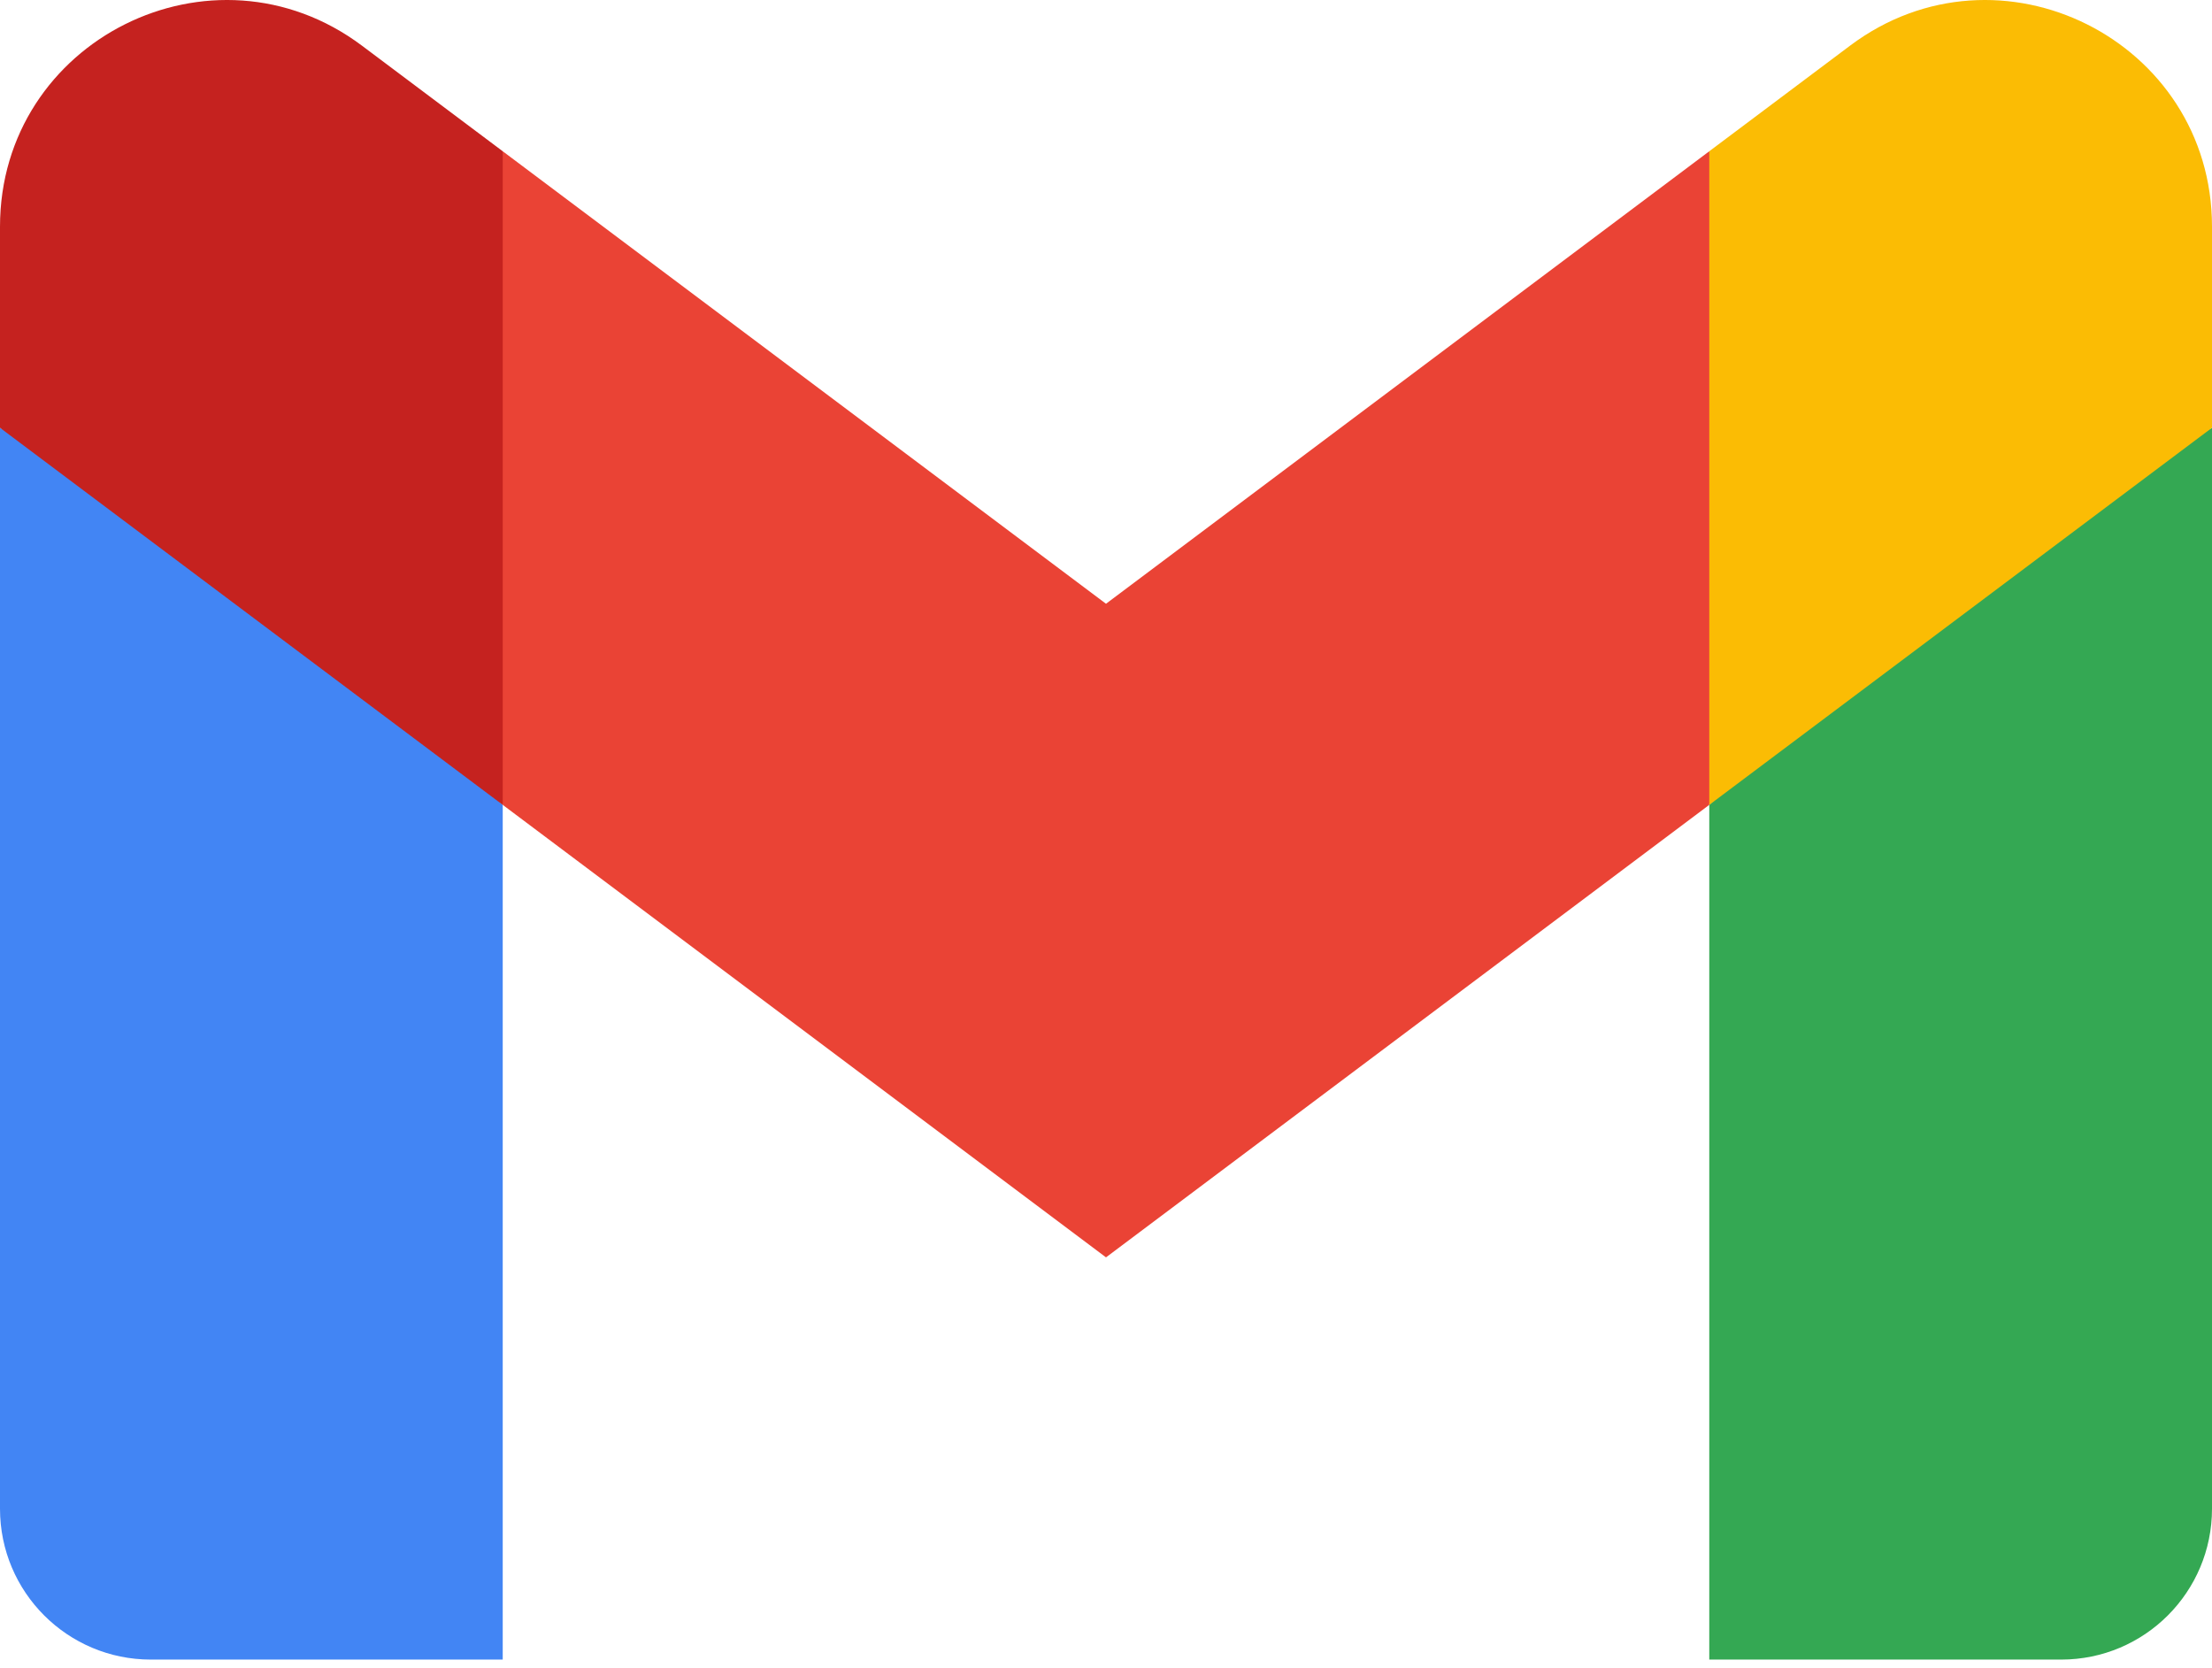
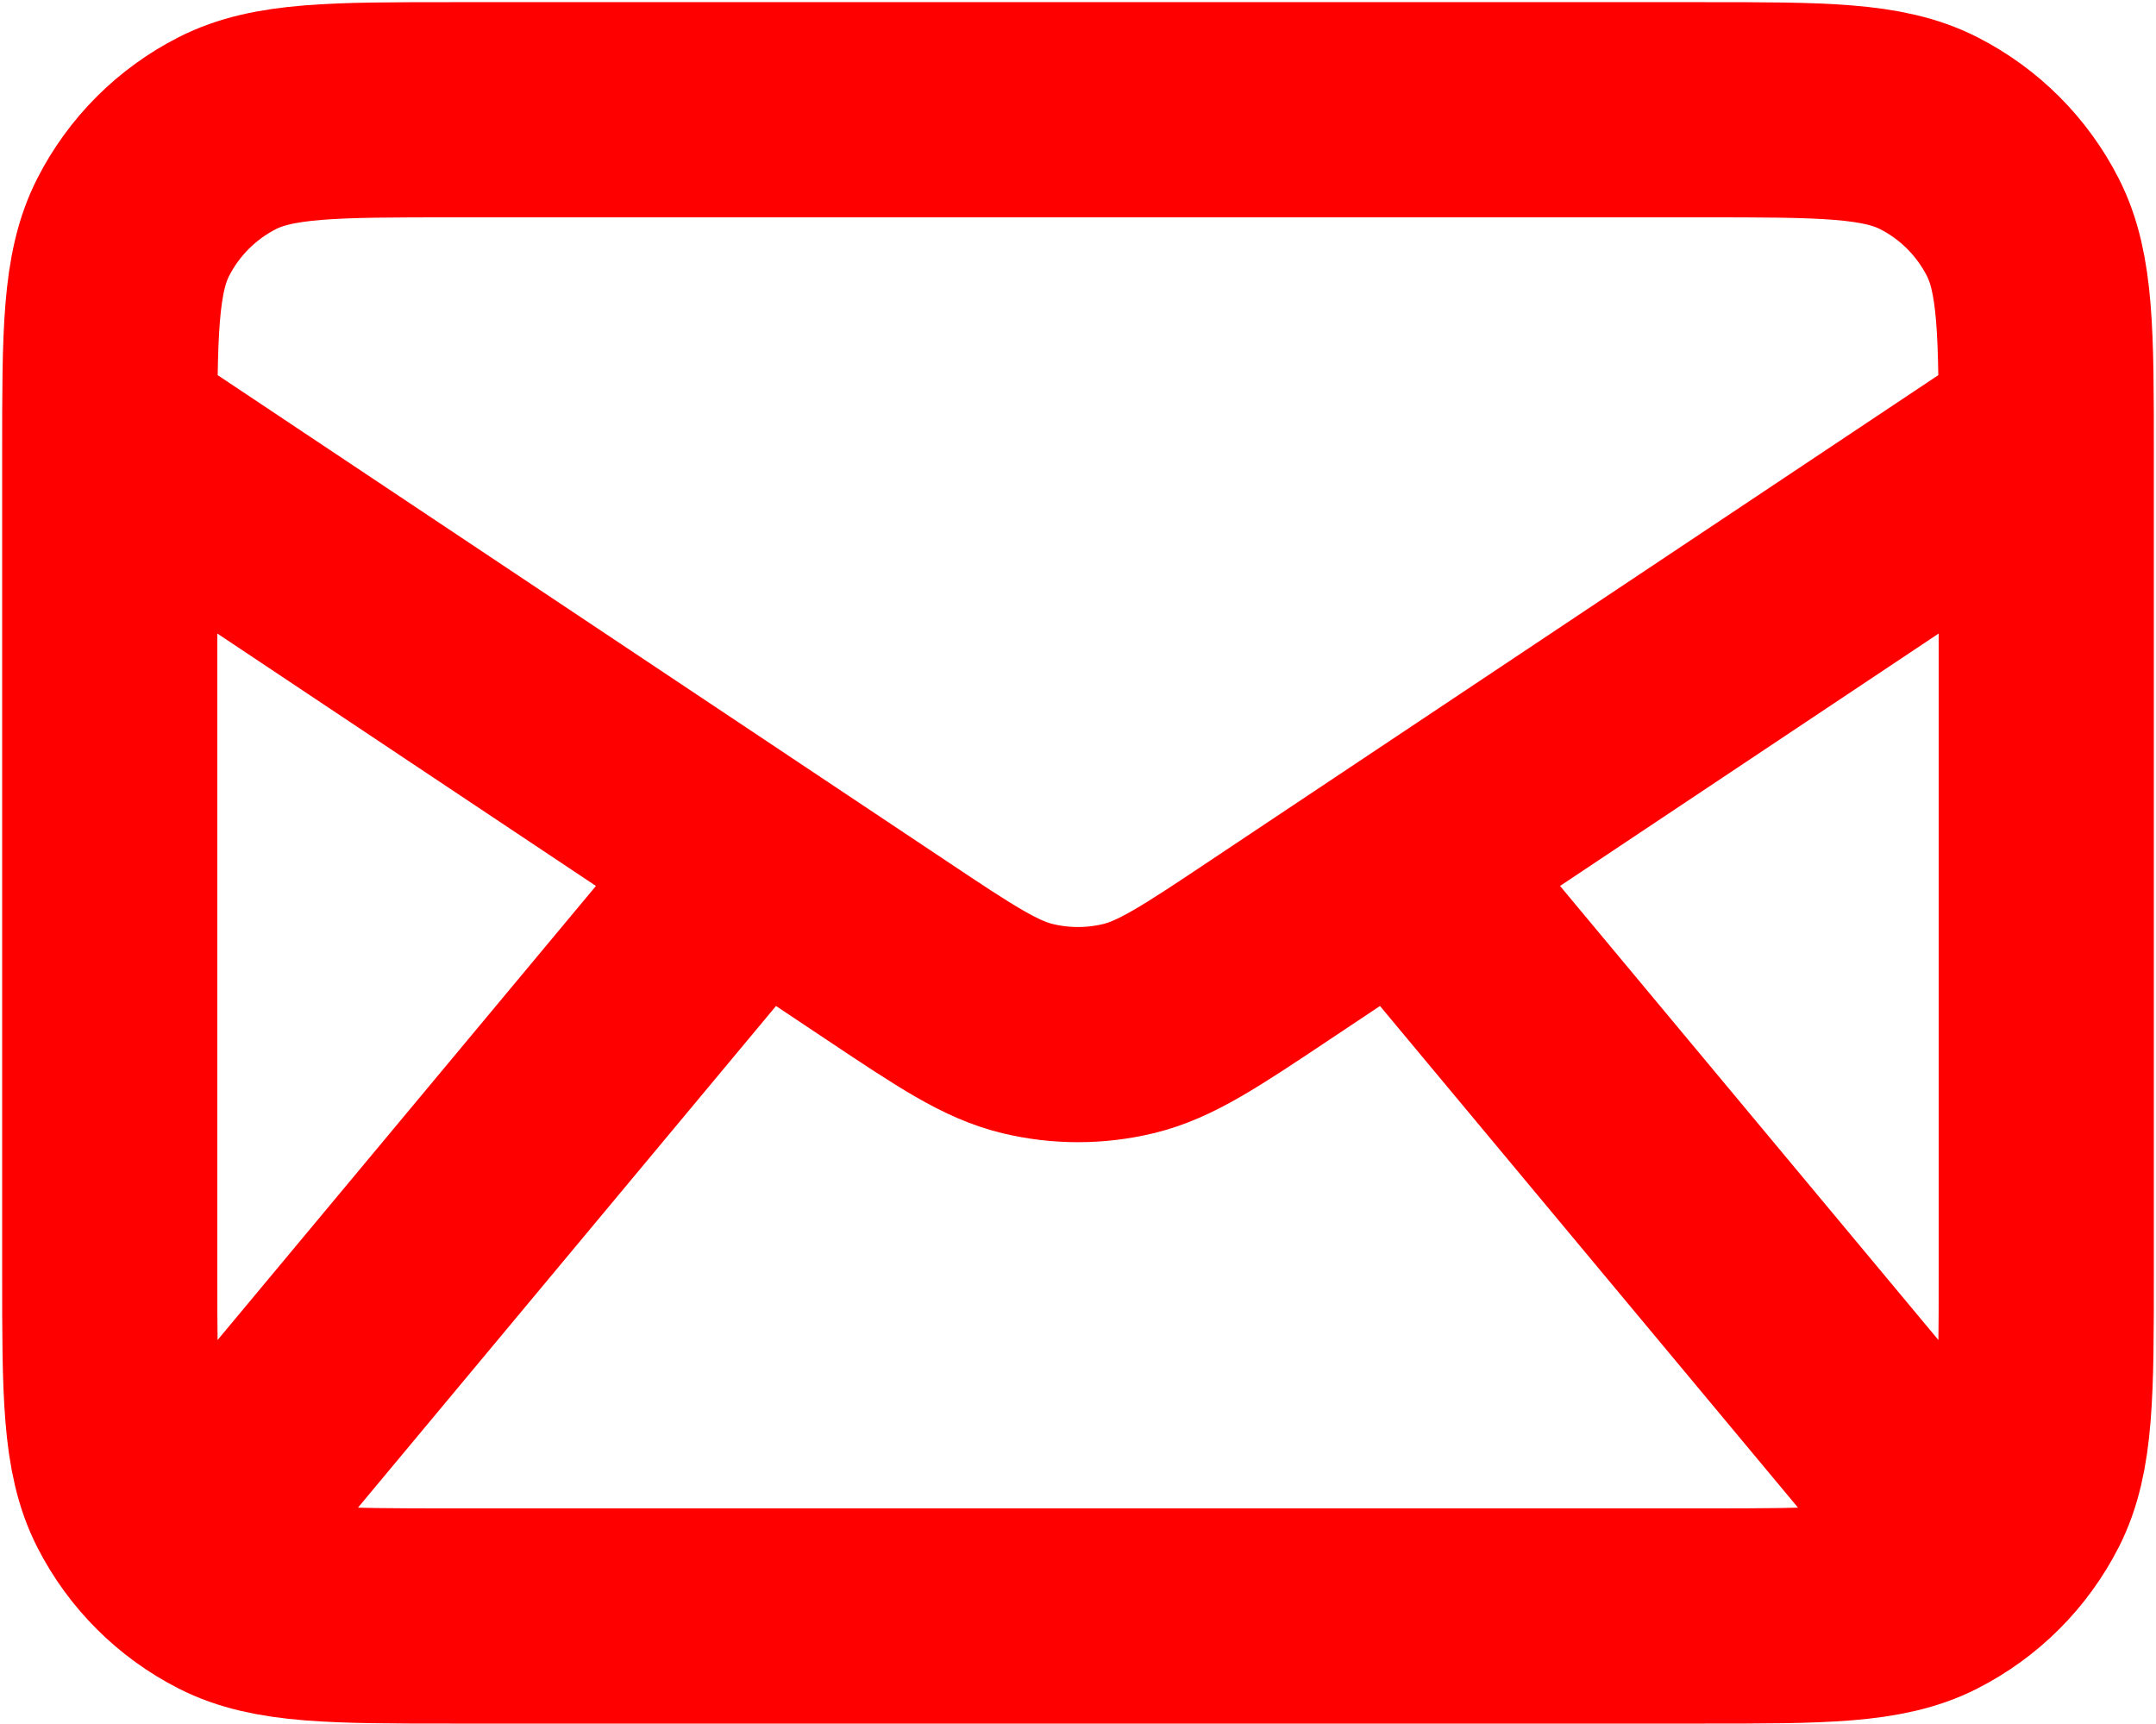
- <svg xmlns="http://www.w3.org/2000/svg" width="256px" height="193px" viewBox="0 0 256 193" version="1.1" preserveAspectRatio="xMidYMid">
-   <g>
-     <path d="M58.182,192.05 L58.182,93.14 L27.507,65.077 L0,49.504 L0,174.595 C0,184.253 7.825,192.05 17.455,192.05 L58.182,192.05 Z" fill="#4285F4" />
-     <path d="M197.818,192.05 L238.545,192.05 C248.204,192.05 256,184.224 256,174.595 L256,49.504 L224.844,67.342 L197.818,93.14 L197.818,192.05 Z" fill="#34A853" />
-     <polygon fill="#EA4335" points="58.182 93.14 54.008 54.493 58.182 17.504 128 69.868 197.818 17.504 202.487 52.496 197.818 93.14 128 145.504" />
-     <path d="M197.818,17.504 L197.818,93.14 L256,49.504 L256,26.231 C256,4.646 231.36,-7.66 214.109,5.286 L197.818,17.504 Z" fill="#FBBC04" />
-     <path d="M0,49.504 L26.759,69.573 L58.182,93.14 L58.182,17.504 L41.891,5.286 C24.611,-7.66 0,4.646 0,26.231 L0,49.504 Z" fill="#C5221F" />
+ <svg xmlns="http://www.w3.org/2000/svg" width="668px" height="534px" viewBox="0 0 668 534" version="1.1">
+   <g id="Symbols" stroke="none" stroke-width="1" fill="none" fill-rule="evenodd" stroke-linecap="round" stroke-linejoin="round">
+     <g id="mail-alt-svgrepo-com" transform="translate(34, 34)" stroke="#FF0000" stroke-width="66.667">
+       <path d="M33.333,433.333 L200,233.333 M566.667,433.333 L400,233.333 M0,100 L240.833,260.553 C262.217,274.81 272.907,281.94 284.463,284.707 C294.677,287.157 305.323,287.157 315.537,284.707 C327.093,281.94 337.783,274.81 359.167,260.553 L600,100 M106.667,466.667 L493.333,466.667 C530.67,466.667 549.34,466.667 563.6,459.4 C576.143,453.01 586.343,442.81 592.733,430.267 C600,416.007 600,397.337 600,360 L600,106.667 C600,69.33 600,50.661 592.733,36.401 C586.343,23.856 576.143,13.658 563.6,7.266 C549.34,0 530.67,0 493.333,0 L106.667,0 C69.33,0 50.661,0 36.401,7.266 C23.856,13.658 13.658,23.856 7.266,36.401 C0,50.661 0,69.33 0,106.667 L0,360 C0,397.337 0,416.007 7.266,430.267 C13.658,442.81 23.856,453.01 36.401,459.4 C50.661,466.667 69.33,466.667 106.667,466.667 Z" id="Shape" />
+     </g>
  </g>
</svg>
